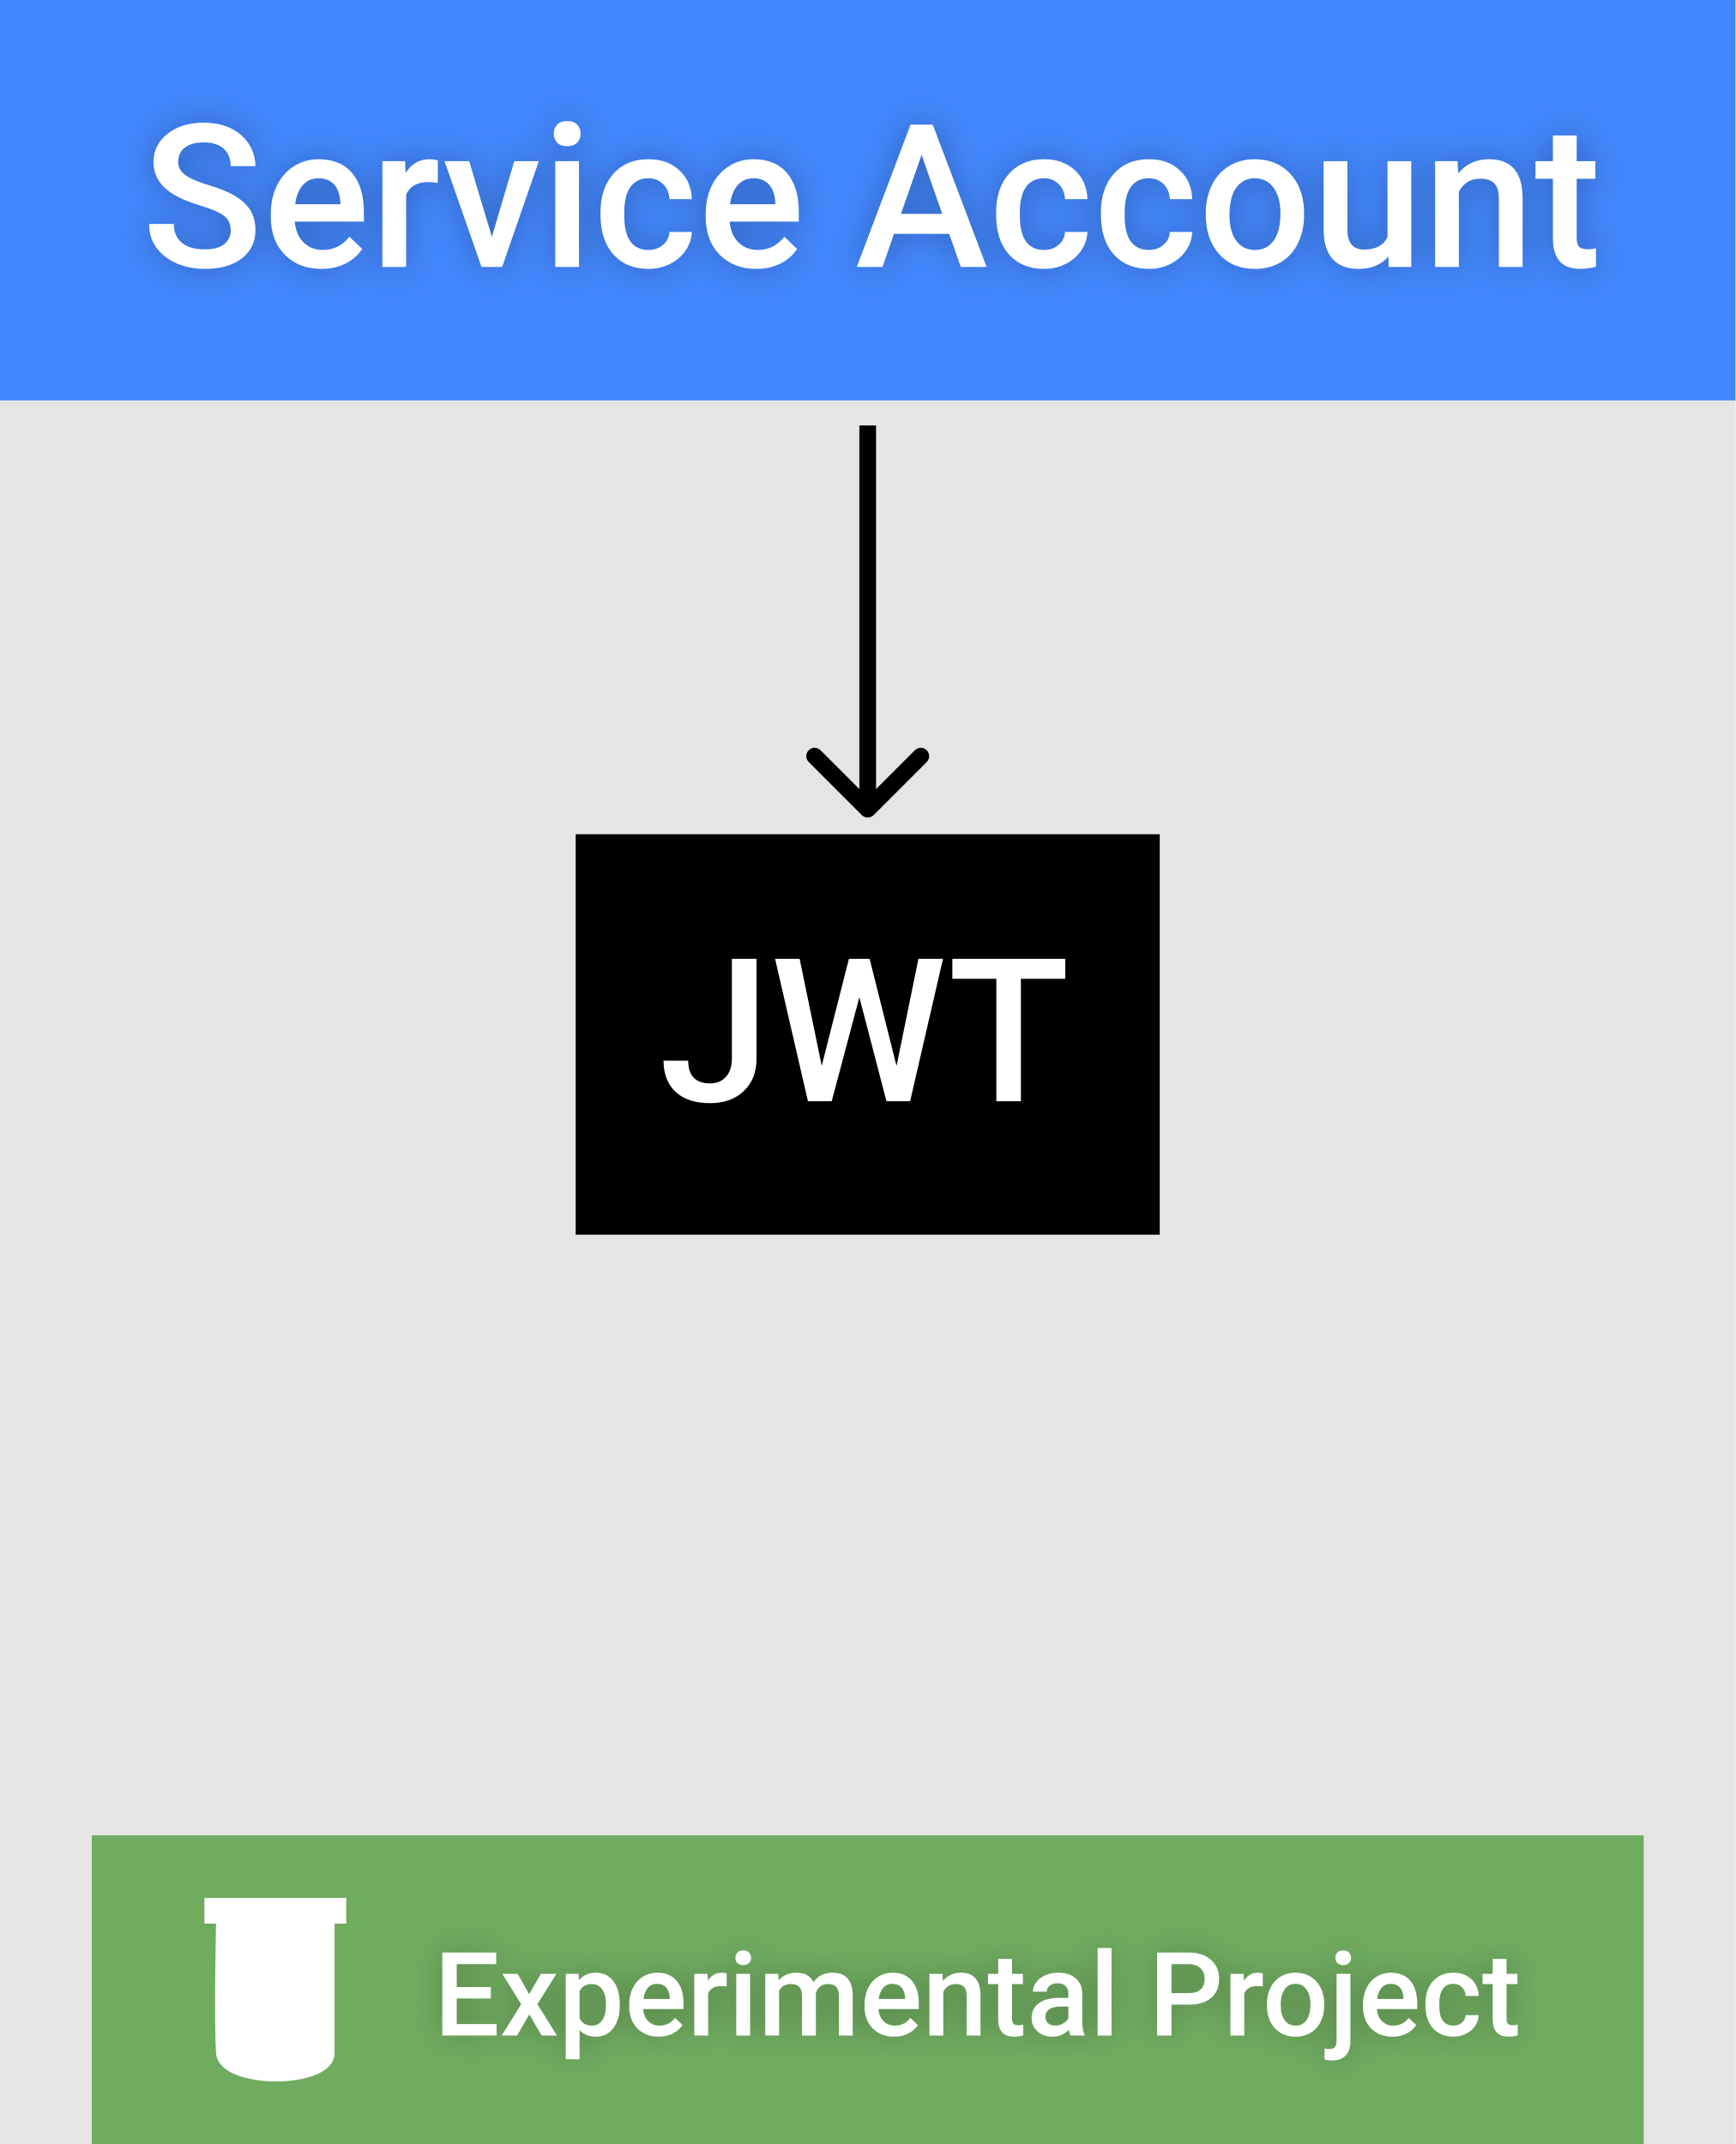
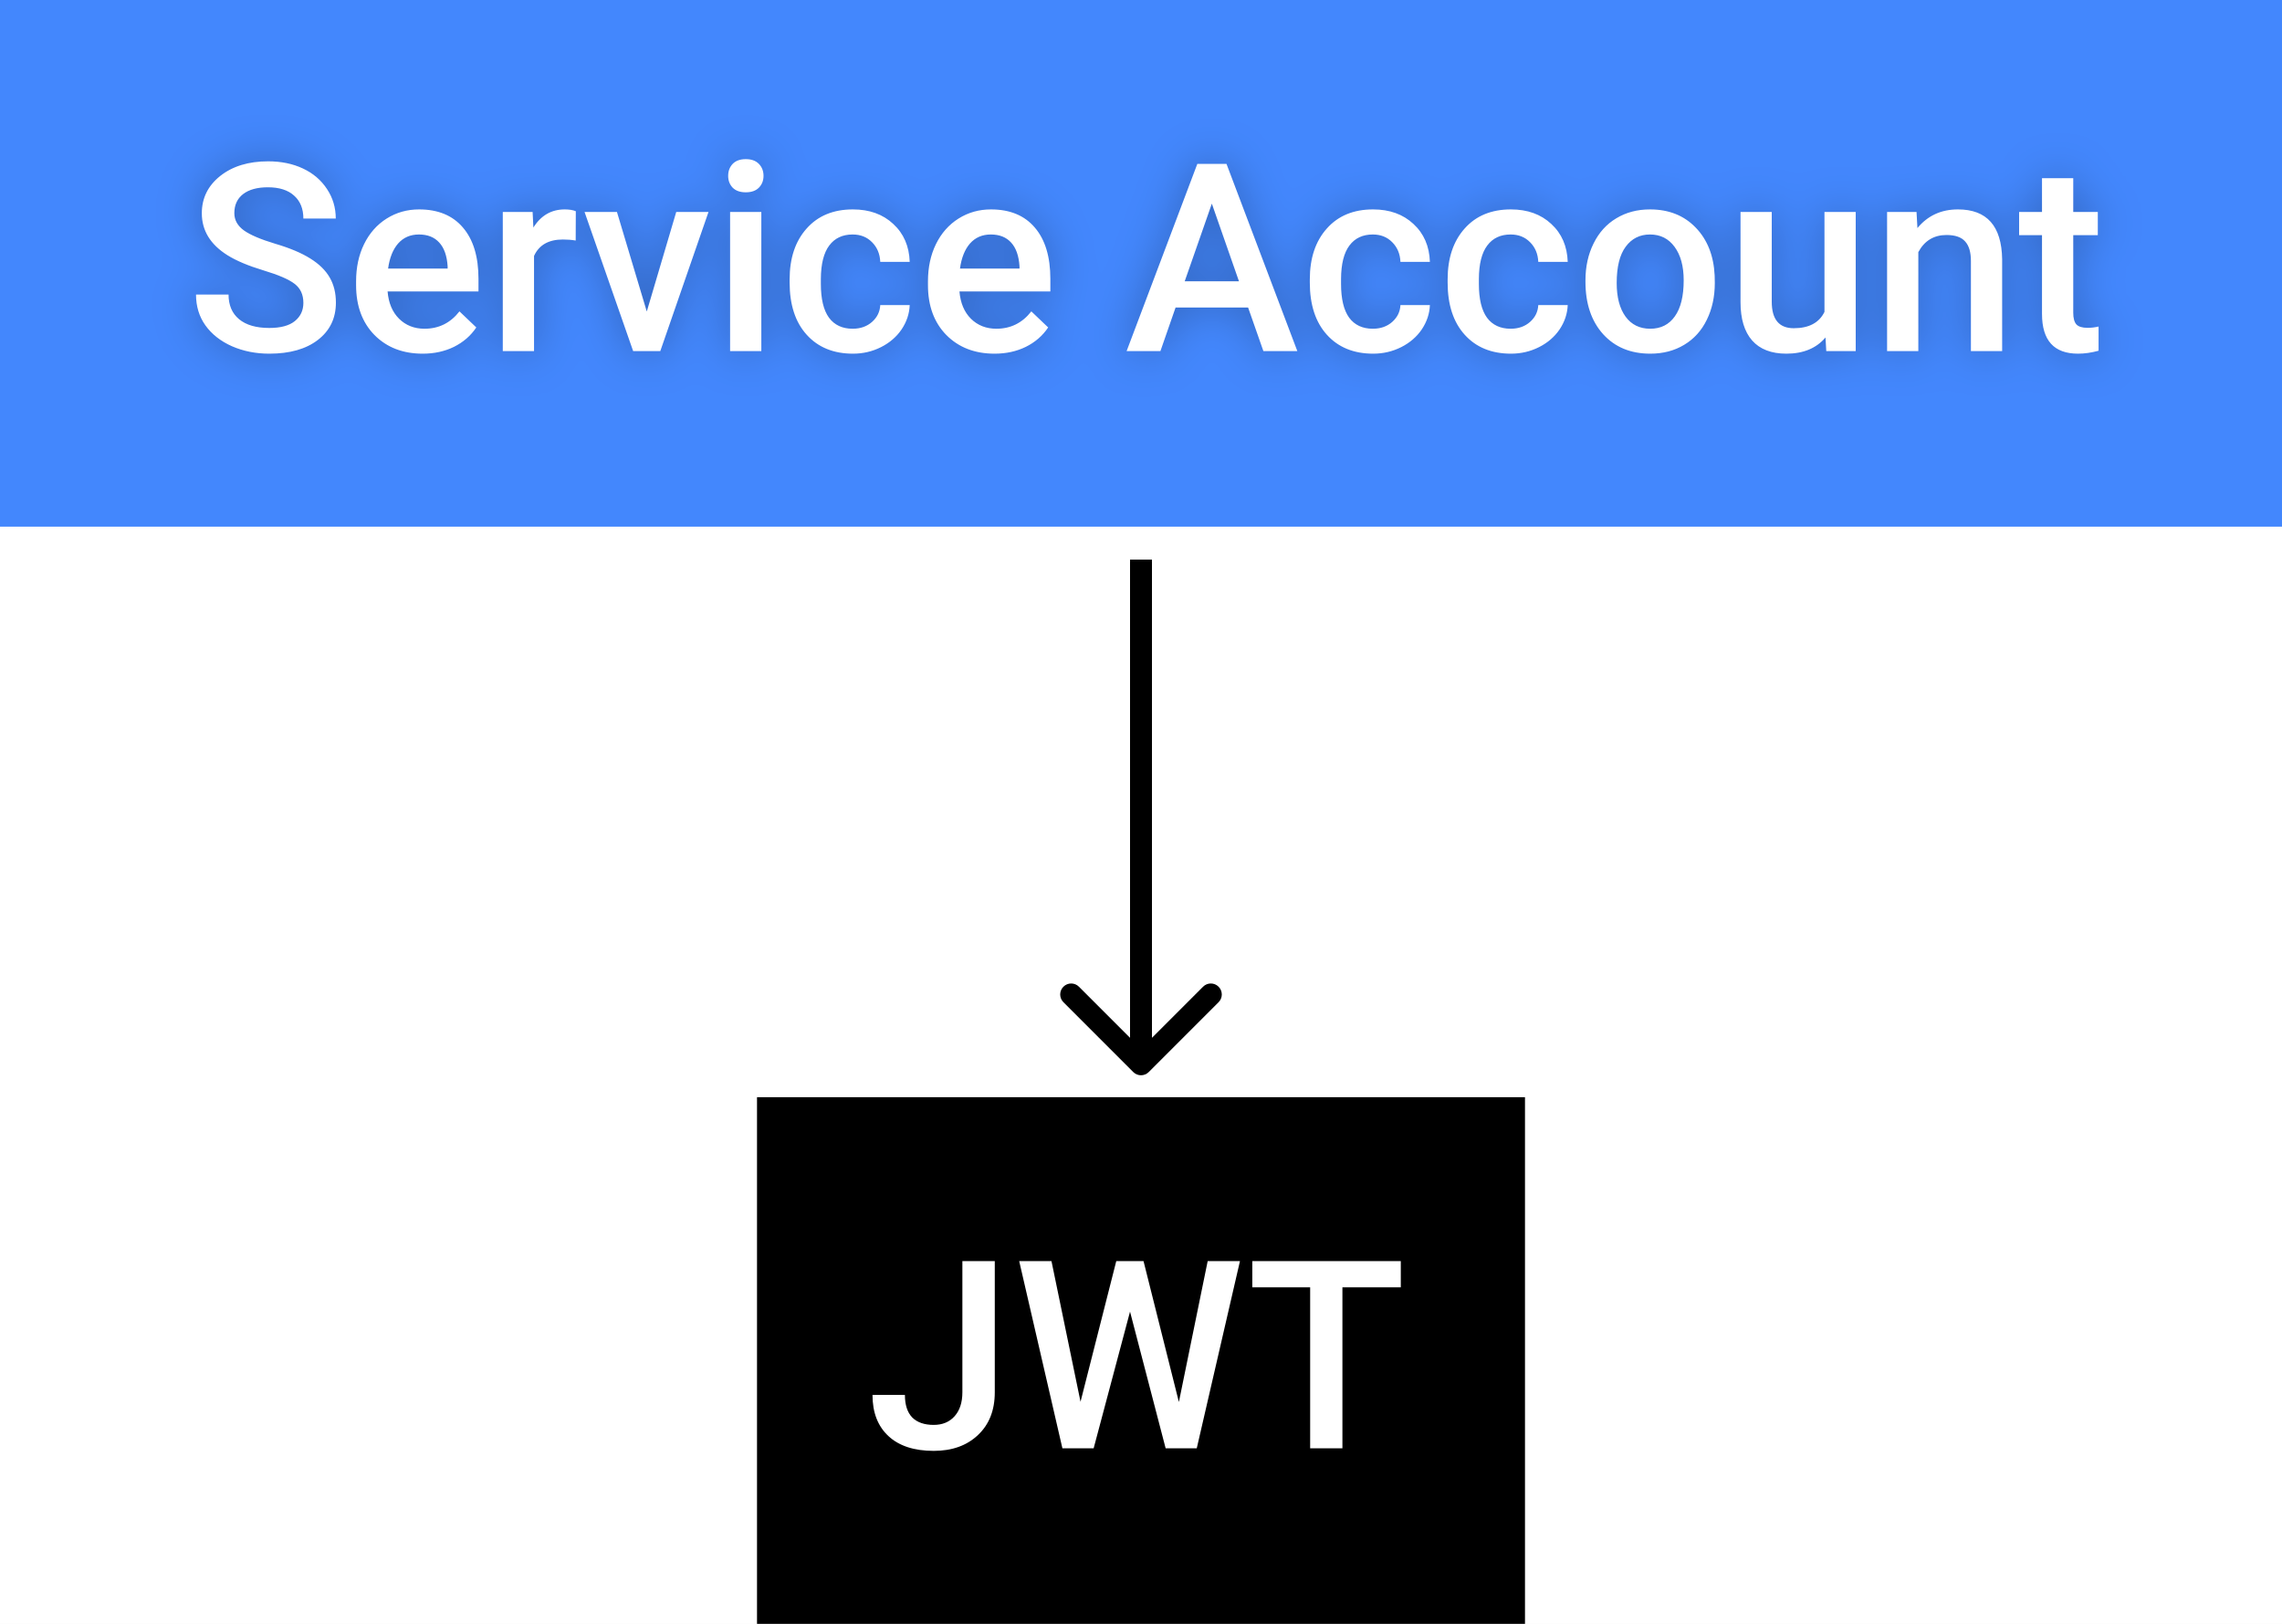
- <svg xmlns="http://www.w3.org/2000/svg" width="208" height="257" viewBox="0 0 208 257" fill="none">
-   <rect width="208" height="257" fill="#E5E5E5" />
+ <svg xmlns="http://www.w3.org/2000/svg" width="208" height="148" viewBox="0 0 208 148" fill="none">
+   <rect width="208" height="148" fill="white" />
  <rect width="208" height="48" fill="#4387FD" />
  <rect x="69" y="100" width="70" height="48" fill="black" />
  <g filter="url(#filter0_d)">
    <path d="M27.652 27.605C27.652 26.855 27.387 26.277 26.855 25.871C26.332 25.465 25.383 25.055 24.008 24.641C22.633 24.227 21.539 23.766 20.727 23.258C19.172 22.281 18.395 21.008 18.395 19.438C18.395 18.062 18.953 16.93 20.07 16.039C21.195 15.148 22.652 14.703 24.441 14.703C25.629 14.703 26.688 14.922 27.617 15.359C28.547 15.797 29.277 16.422 29.809 17.234C30.34 18.039 30.605 18.934 30.605 19.918H27.652C27.652 19.027 27.371 18.332 26.809 17.832C26.254 17.324 25.457 17.07 24.418 17.07C23.449 17.07 22.695 17.277 22.156 17.691C21.625 18.105 21.359 18.684 21.359 19.426C21.359 20.051 21.648 20.574 22.227 20.996C22.805 21.41 23.758 21.816 25.086 22.215C26.414 22.605 27.48 23.055 28.285 23.562C29.09 24.062 29.68 24.641 30.055 25.297C30.43 25.945 30.617 26.707 30.617 27.582C30.617 29.004 30.07 30.137 28.977 30.98C27.891 31.816 26.414 32.234 24.547 32.234C23.312 32.234 22.176 32.008 21.137 31.555C20.105 31.094 19.301 30.461 18.723 29.656C18.152 28.852 17.867 27.914 17.867 26.844H20.832C20.832 27.812 21.152 28.562 21.793 29.094C22.434 29.625 23.352 29.891 24.547 29.891C25.578 29.891 26.352 29.684 26.867 29.27C27.391 28.848 27.652 28.293 27.652 27.605ZM38.527 32.234C36.723 32.234 35.258 31.668 34.133 30.535C33.016 29.395 32.457 27.879 32.457 25.988V25.637C32.457 24.371 32.699 23.242 33.184 22.25C33.676 21.25 34.363 20.473 35.246 19.918C36.129 19.363 37.113 19.086 38.199 19.086C39.926 19.086 41.258 19.637 42.195 20.738C43.141 21.84 43.613 23.398 43.613 25.414V26.562H35.328C35.414 27.609 35.762 28.438 36.371 29.047C36.988 29.656 37.762 29.961 38.691 29.961C39.996 29.961 41.059 29.434 41.879 28.379L43.414 29.844C42.906 30.602 42.227 31.191 41.375 31.613C40.531 32.027 39.582 32.234 38.527 32.234ZM38.188 21.371C37.406 21.371 36.773 21.645 36.289 22.191C35.812 22.738 35.508 23.5 35.375 24.477H40.801V24.266C40.738 23.312 40.484 22.594 40.039 22.109C39.594 21.617 38.977 21.371 38.188 21.371ZM52.473 21.922C52.098 21.859 51.711 21.828 51.312 21.828C50.008 21.828 49.129 22.328 48.676 23.328V32H45.828V19.32H48.547L48.617 20.738C49.305 19.637 50.258 19.086 51.477 19.086C51.883 19.086 52.219 19.141 52.484 19.25L52.473 21.922ZM58.953 28.391L61.637 19.32H64.578L60.184 32H57.711L53.281 19.32H56.234L58.953 28.391ZM69.394 32H66.547V19.32H69.394V32ZM66.371 16.027C66.371 15.59 66.508 15.227 66.781 14.938C67.062 14.648 67.461 14.504 67.977 14.504C68.492 14.504 68.891 14.648 69.172 14.938C69.453 15.227 69.594 15.59 69.594 16.027C69.594 16.457 69.453 16.816 69.172 17.105C68.891 17.387 68.492 17.527 67.977 17.527C67.461 17.527 67.062 17.387 66.781 17.105C66.508 16.816 66.371 16.457 66.371 16.027ZM77.715 29.961C78.426 29.961 79.016 29.754 79.484 29.34C79.953 28.926 80.203 28.414 80.234 27.805H82.918C82.887 28.594 82.641 29.332 82.18 30.02C81.719 30.699 81.094 31.238 80.305 31.637C79.516 32.035 78.664 32.234 77.75 32.234C75.977 32.234 74.57 31.66 73.531 30.512C72.492 29.363 71.973 27.777 71.973 25.754V25.461C71.973 23.531 72.488 21.988 73.519 20.832C74.551 19.668 75.957 19.086 77.738 19.086C79.246 19.086 80.473 19.527 81.418 20.41C82.371 21.285 82.871 22.438 82.918 23.867H80.234C80.203 23.141 79.953 22.543 79.484 22.074C79.023 21.605 78.434 21.371 77.715 21.371C76.793 21.371 76.082 21.707 75.582 22.379C75.082 23.043 74.828 24.055 74.82 25.414V25.871C74.82 27.246 75.066 28.273 75.559 28.953C76.059 29.625 76.777 29.961 77.715 29.961ZM90.652 32.234C88.848 32.234 87.383 31.668 86.258 30.535C85.141 29.395 84.582 27.879 84.582 25.988V25.637C84.582 24.371 84.824 23.242 85.309 22.25C85.801 21.25 86.488 20.473 87.371 19.918C88.254 19.363 89.238 19.086 90.324 19.086C92.051 19.086 93.383 19.637 94.32 20.738C95.266 21.84 95.738 23.398 95.738 25.414V26.562H87.453C87.539 27.609 87.887 28.438 88.496 29.047C89.113 29.656 89.887 29.961 90.816 29.961C92.121 29.961 93.184 29.434 94.004 28.379L95.539 29.844C95.031 30.602 94.352 31.191 93.5 31.613C92.656 32.027 91.707 32.234 90.652 32.234ZM90.312 21.371C89.531 21.371 88.898 21.645 88.414 22.191C87.938 22.738 87.633 23.5 87.5 24.477H92.926V24.266C92.863 23.312 92.609 22.594 92.164 22.109C91.719 21.617 91.102 21.371 90.312 21.371ZM113.762 28.027H107.152L105.77 32H102.688L109.133 14.938H111.793L118.25 32H115.156L113.762 28.027ZM107.984 25.637H112.93L110.457 18.559L107.984 25.637ZM125.129 29.961C125.84 29.961 126.43 29.754 126.898 29.34C127.367 28.926 127.617 28.414 127.648 27.805H130.332C130.301 28.594 130.055 29.332 129.594 30.02C129.133 30.699 128.508 31.238 127.719 31.637C126.93 32.035 126.078 32.234 125.164 32.234C123.391 32.234 121.984 31.66 120.945 30.512C119.906 29.363 119.387 27.777 119.387 25.754V25.461C119.387 23.531 119.902 21.988 120.934 20.832C121.965 19.668 123.371 19.086 125.152 19.086C126.66 19.086 127.887 19.527 128.832 20.41C129.785 21.285 130.285 22.438 130.332 23.867H127.648C127.617 23.141 127.367 22.543 126.898 22.074C126.438 21.605 125.848 21.371 125.129 21.371C124.207 21.371 123.496 21.707 122.996 22.379C122.496 23.043 122.242 24.055 122.234 25.414V25.871C122.234 27.246 122.48 28.273 122.973 28.953C123.473 29.625 124.191 29.961 125.129 29.961ZM137.691 29.961C138.402 29.961 138.992 29.754 139.461 29.34C139.93 28.926 140.18 28.414 140.211 27.805H142.895C142.863 28.594 142.617 29.332 142.156 30.02C141.695 30.699 141.07 31.238 140.281 31.637C139.492 32.035 138.641 32.234 137.727 32.234C135.953 32.234 134.547 31.66 133.508 30.512C132.469 29.363 131.949 27.777 131.949 25.754V25.461C131.949 23.531 132.465 21.988 133.496 20.832C134.527 19.668 135.934 19.086 137.715 19.086C139.223 19.086 140.449 19.527 141.395 20.41C142.348 21.285 142.848 22.438 142.895 23.867H140.211C140.18 23.141 139.93 22.543 139.461 22.074C139 21.605 138.41 21.371 137.691 21.371C136.77 21.371 136.059 21.707 135.559 22.379C135.059 23.043 134.805 24.055 134.797 25.414V25.871C134.797 27.246 135.043 28.273 135.535 28.953C136.035 29.625 136.754 29.961 137.691 29.961ZM144.512 25.543C144.512 24.301 144.758 23.184 145.25 22.191C145.742 21.191 146.434 20.426 147.324 19.895C148.215 19.355 149.238 19.086 150.395 19.086C152.105 19.086 153.492 19.637 154.555 20.738C155.625 21.84 156.203 23.301 156.289 25.121L156.301 25.789C156.301 27.039 156.059 28.156 155.574 29.141C155.098 30.125 154.41 30.887 153.512 31.426C152.621 31.965 151.59 32.234 150.418 32.234C148.629 32.234 147.195 31.641 146.117 30.453C145.047 29.258 144.512 27.668 144.512 25.684V25.543ZM147.359 25.789C147.359 27.094 147.629 28.117 148.168 28.859C148.707 29.594 149.457 29.961 150.418 29.961C151.379 29.961 152.125 29.586 152.656 28.836C153.195 28.086 153.465 26.988 153.465 25.543C153.465 24.262 153.188 23.246 152.633 22.496C152.086 21.746 151.34 21.371 150.395 21.371C149.465 21.371 148.727 21.742 148.18 22.484C147.633 23.219 147.359 24.32 147.359 25.789ZM166.391 30.758C165.555 31.742 164.367 32.234 162.828 32.234C161.453 32.234 160.41 31.832 159.699 31.027C158.996 30.223 158.645 29.059 158.645 27.535V19.32H161.492V27.5C161.492 29.109 162.16 29.914 163.496 29.914C164.879 29.914 165.812 29.418 166.297 28.426V19.32H169.145V32H166.461L166.391 30.758ZM174.688 19.32L174.77 20.785C175.707 19.652 176.938 19.086 178.461 19.086C181.102 19.086 182.445 20.598 182.492 23.621V32H179.645V23.785C179.645 22.98 179.469 22.387 179.117 22.004C178.773 21.613 178.207 21.418 177.418 21.418C176.27 21.418 175.414 21.938 174.852 22.977V32H172.004V19.32H174.688ZM188.973 16.238V19.32H191.211V21.43H188.973V28.508C188.973 28.992 189.066 29.344 189.254 29.562C189.449 29.773 189.793 29.879 190.285 29.879C190.613 29.879 190.945 29.84 191.281 29.762V31.965C190.633 32.145 190.008 32.234 189.406 32.234C187.219 32.234 186.125 31.027 186.125 28.613V21.43H184.039V19.32H186.125V16.238H188.973Z" fill="white" />
  </g>
  <g filter="url(#filter1_d)">
    <path d="M87.719 114.938H90.672V126.902C90.672 128.535 90.16 129.832 89.137 130.793C88.121 131.754 86.777 132.234 85.106 132.234C83.324 132.234 81.949 131.785 80.981 130.887C80.012 129.988 79.527 128.738 79.527 127.137H82.481C82.481 128.043 82.703 128.727 83.148 129.188C83.602 129.641 84.254 129.867 85.106 129.867C85.902 129.867 86.535 129.605 87.004 129.082C87.481 128.551 87.719 127.82 87.719 126.891V114.938ZM107.453 127.781L110.078 114.938H113.02L109.082 132H106.246L103 119.543L99.684 132H96.836L92.898 114.938H95.84L98.488 127.758L101.746 114.938H104.23L107.453 127.781ZM127.68 117.328H122.359V132H119.418V117.328H114.145V114.938H127.68V117.328Z" fill="white" />
  </g>
  <path d="M103.293 97.707C103.683 98.098 104.317 98.098 104.707 97.707L111.071 91.343C111.462 90.953 111.462 90.32 111.071 89.929C110.681 89.538 110.047 89.538 109.657 89.929L104 95.586L98.343 89.929C97.953 89.538 97.32 89.538 96.929 89.929C96.538 90.32 96.538 90.953 96.929 91.343L103.293 97.707ZM103 51V97H105V51H103Z" fill="black" />
-   <rect x="11" y="220" width="186" height="37" fill="#70AC60" />
-   <g filter="url(#filter2_d)">
-     <path d="M58.829 239.557H54.741V242.619H59.52V244H53.012V234.047H59.472V235.441H54.741V238.189H58.829V239.557ZM63.423 239.037L64.831 236.604H66.677L64.414 240.247L66.752 244H64.92L63.443 241.471L61.974 244H60.128L62.466 240.247L60.21 236.604H62.042L63.423 239.037ZM74.285 240.377C74.285 241.521 74.025 242.435 73.506 243.118C72.986 243.797 72.289 244.137 71.414 244.137C70.603 244.137 69.954 243.87 69.466 243.337V246.844H67.805V236.604H69.336L69.404 237.355C69.892 236.763 70.555 236.467 71.394 236.467C72.296 236.467 73.002 236.804 73.513 237.479C74.028 238.148 74.285 239.08 74.285 240.274V240.377ZM72.631 240.233C72.631 239.495 72.483 238.91 72.186 238.477C71.895 238.044 71.476 237.827 70.929 237.827C70.25 237.827 69.762 238.107 69.466 238.668V241.949C69.767 242.523 70.259 242.811 70.942 242.811C71.471 242.811 71.883 242.599 72.18 242.175C72.481 241.746 72.631 241.099 72.631 240.233ZM78.954 244.137C77.901 244.137 77.047 243.806 76.391 243.146C75.739 242.48 75.413 241.596 75.413 240.493V240.288C75.413 239.55 75.554 238.891 75.837 238.312C76.124 237.729 76.525 237.276 77.04 236.952C77.555 236.629 78.129 236.467 78.763 236.467C79.77 236.467 80.547 236.788 81.094 237.431C81.645 238.073 81.921 238.982 81.921 240.158V240.828H77.088C77.138 241.439 77.341 241.922 77.696 242.277C78.056 242.633 78.507 242.811 79.05 242.811C79.811 242.811 80.431 242.503 80.909 241.888L81.805 242.742C81.508 243.184 81.112 243.528 80.615 243.774C80.123 244.016 79.569 244.137 78.954 244.137ZM78.756 237.8C78.3 237.8 77.931 237.959 77.648 238.278C77.37 238.597 77.193 239.042 77.115 239.611H80.28V239.488C80.244 238.932 80.096 238.513 79.836 238.23C79.576 237.943 79.216 237.8 78.756 237.8ZM87.089 238.121C86.87 238.085 86.644 238.066 86.412 238.066C85.651 238.066 85.138 238.358 84.874 238.941V244H83.213V236.604H84.799L84.84 237.431C85.241 236.788 85.797 236.467 86.508 236.467C86.745 236.467 86.941 236.499 87.096 236.562L87.089 238.121ZM89.905 244H88.244V236.604H89.905V244ZM88.142 234.683C88.142 234.427 88.221 234.215 88.381 234.047C88.545 233.878 88.777 233.794 89.078 233.794C89.379 233.794 89.611 233.878 89.775 234.047C89.939 234.215 90.022 234.427 90.022 234.683C90.022 234.933 89.939 235.143 89.775 235.312C89.611 235.476 89.379 235.558 89.078 235.558C88.777 235.558 88.545 235.476 88.381 235.312C88.221 235.143 88.142 234.933 88.142 234.683ZM93.282 236.604L93.33 237.376C93.85 236.77 94.561 236.467 95.463 236.467C96.452 236.467 97.129 236.845 97.493 237.602C98.031 236.845 98.787 236.467 99.763 236.467C100.578 236.467 101.185 236.692 101.581 237.144C101.982 237.595 102.187 238.26 102.196 239.14V244H100.535V239.188C100.535 238.718 100.433 238.374 100.228 238.155C100.022 237.937 99.683 237.827 99.209 237.827C98.831 237.827 98.521 237.93 98.279 238.135C98.042 238.335 97.876 238.6 97.78 238.928L97.787 244H96.126V239.133C96.103 238.262 95.659 237.827 94.793 237.827C94.128 237.827 93.656 238.098 93.378 238.641V244H91.717V236.604H93.282ZM107.159 244.137C106.106 244.137 105.252 243.806 104.596 243.146C103.944 242.48 103.618 241.596 103.618 240.493V240.288C103.618 239.55 103.759 238.891 104.042 238.312C104.329 237.729 104.73 237.276 105.245 236.952C105.76 236.629 106.334 236.467 106.968 236.467C107.975 236.467 108.752 236.788 109.299 237.431C109.85 238.073 110.126 238.982 110.126 240.158V240.828H105.293C105.343 241.439 105.546 241.922 105.901 242.277C106.261 242.633 106.713 242.811 107.255 242.811C108.016 242.811 108.636 242.503 109.114 241.888L110.01 242.742C109.714 243.184 109.317 243.528 108.82 243.774C108.328 244.016 107.774 244.137 107.159 244.137ZM106.961 237.8C106.505 237.8 106.136 237.959 105.854 238.278C105.576 238.597 105.398 239.042 105.32 239.611H108.485V239.488C108.449 238.932 108.301 238.513 108.041 238.23C107.781 237.943 107.421 237.8 106.961 237.8ZM112.963 236.604L113.011 237.458C113.558 236.797 114.275 236.467 115.164 236.467C116.704 236.467 117.488 237.349 117.516 239.112V244H115.854V239.208C115.854 238.739 115.752 238.392 115.547 238.169C115.346 237.941 115.016 237.827 114.556 237.827C113.886 237.827 113.387 238.13 113.059 238.736V244H111.397V236.604H112.963ZM121.296 234.806V236.604H122.602V237.834H121.296V241.963C121.296 242.245 121.351 242.451 121.46 242.578C121.574 242.701 121.774 242.763 122.062 242.763C122.253 242.763 122.447 242.74 122.643 242.694V243.979C122.264 244.084 121.9 244.137 121.549 244.137C120.273 244.137 119.635 243.433 119.635 242.024V237.834H118.418V236.604H119.635V234.806H121.296ZM128.296 244C128.223 243.859 128.159 243.629 128.104 243.31C127.576 243.861 126.929 244.137 126.163 244.137C125.42 244.137 124.814 243.925 124.345 243.501C123.875 243.077 123.641 242.553 123.641 241.929C123.641 241.14 123.932 240.536 124.516 240.117C125.104 239.693 125.942 239.481 127.031 239.481H128.05V238.996C128.05 238.613 127.943 238.308 127.729 238.08C127.514 237.848 127.188 237.731 126.751 237.731C126.373 237.731 126.063 237.827 125.821 238.019C125.58 238.205 125.459 238.445 125.459 238.736H123.798C123.798 238.331 123.932 237.952 124.201 237.602C124.47 237.246 124.835 236.968 125.295 236.768C125.76 236.567 126.277 236.467 126.847 236.467C127.713 236.467 128.403 236.686 128.918 237.123C129.433 237.556 129.697 238.167 129.711 238.955V242.291C129.711 242.956 129.804 243.487 129.991 243.884V244H128.296ZM126.471 242.804C126.799 242.804 127.106 242.724 127.394 242.564C127.685 242.405 127.904 242.191 128.05 241.922V240.527H127.154C126.539 240.527 126.076 240.634 125.767 240.849C125.457 241.063 125.302 241.366 125.302 241.758C125.302 242.077 125.407 242.332 125.616 242.523C125.83 242.71 126.115 242.804 126.471 242.804ZM133.218 244H131.557V233.5H133.218V244ZM140.409 240.302V244H138.68V234.047H142.487C143.599 234.047 144.481 234.336 145.133 234.915C145.789 235.494 146.117 236.259 146.117 237.212C146.117 238.187 145.796 238.946 145.153 239.488C144.515 240.031 143.62 240.302 142.467 240.302H140.409ZM140.409 238.914H142.487C143.103 238.914 143.572 238.771 143.896 238.483C144.219 238.192 144.381 237.772 144.381 237.226C144.381 236.688 144.217 236.259 143.889 235.94C143.561 235.617 143.109 235.451 142.535 235.441H140.409V238.914ZM151.347 238.121C151.128 238.085 150.902 238.066 150.67 238.066C149.909 238.066 149.396 238.358 149.132 238.941V244H147.471V236.604H149.057L149.098 237.431C149.499 236.788 150.055 236.467 150.766 236.467C151.003 236.467 151.199 236.499 151.354 236.562L151.347 238.121ZM151.839 240.233C151.839 239.509 151.982 238.857 152.27 238.278C152.557 237.695 152.96 237.248 153.479 236.938C153.999 236.624 154.596 236.467 155.271 236.467C156.269 236.467 157.077 236.788 157.697 237.431C158.322 238.073 158.659 238.925 158.709 239.987L158.716 240.377C158.716 241.106 158.575 241.758 158.292 242.332C158.014 242.906 157.613 243.351 157.089 243.665C156.569 243.979 155.968 244.137 155.284 244.137C154.241 244.137 153.404 243.79 152.775 243.098C152.151 242.4 151.839 241.473 151.839 240.315V240.233ZM153.5 240.377C153.5 241.138 153.657 241.735 153.972 242.168C154.286 242.596 154.724 242.811 155.284 242.811C155.845 242.811 156.28 242.592 156.59 242.154C156.904 241.717 157.062 241.076 157.062 240.233C157.062 239.486 156.9 238.894 156.576 238.456C156.257 238.019 155.822 237.8 155.271 237.8C154.728 237.8 154.298 238.016 153.979 238.449C153.66 238.878 153.5 239.52 153.5 240.377ZM161.854 236.604V244.656C161.854 245.413 161.664 245.989 161.286 246.386C160.912 246.787 160.363 246.987 159.639 246.987C159.333 246.987 159.039 246.949 158.757 246.871V245.559C158.93 245.6 159.126 245.62 159.345 245.62C159.896 245.62 160.179 245.319 160.192 244.718V236.604H161.854ZM160.049 234.683C160.049 234.427 160.129 234.215 160.288 234.047C160.452 233.878 160.685 233.794 160.985 233.794C161.286 233.794 161.519 233.878 161.683 234.047C161.847 234.215 161.929 234.427 161.929 234.683C161.929 234.933 161.847 235.143 161.683 235.312C161.519 235.476 161.286 235.558 160.985 235.558C160.685 235.558 160.452 235.476 160.288 235.312C160.129 235.143 160.049 234.933 160.049 234.683ZM166.892 244.137C165.839 244.137 164.984 243.806 164.328 243.146C163.676 242.48 163.351 241.596 163.351 240.493V240.288C163.351 239.55 163.492 238.891 163.774 238.312C164.062 237.729 164.463 237.276 164.978 236.952C165.493 236.629 166.067 236.467 166.7 236.467C167.707 236.467 168.484 236.788 169.031 237.431C169.583 238.073 169.858 238.982 169.858 240.158V240.828H165.025C165.076 241.439 165.278 241.922 165.634 242.277C165.994 242.633 166.445 242.811 166.987 242.811C167.748 242.811 168.368 242.503 168.847 241.888L169.742 242.742C169.446 243.184 169.049 243.528 168.553 243.774C168.061 244.016 167.507 244.137 166.892 244.137ZM166.693 237.8C166.238 237.8 165.868 237.959 165.586 238.278C165.308 238.597 165.13 239.042 165.053 239.611H168.218V239.488C168.181 238.932 168.033 238.513 167.773 238.23C167.514 237.943 167.154 237.8 166.693 237.8ZM174.192 242.811C174.607 242.811 174.951 242.69 175.225 242.448C175.498 242.207 175.644 241.908 175.662 241.553H177.228C177.209 242.013 177.066 242.444 176.797 242.845C176.528 243.241 176.163 243.556 175.703 243.788C175.243 244.021 174.746 244.137 174.213 244.137C173.178 244.137 172.358 243.802 171.752 243.132C171.146 242.462 170.843 241.537 170.843 240.356V240.186C170.843 239.06 171.144 238.16 171.745 237.485C172.347 236.806 173.167 236.467 174.206 236.467C175.086 236.467 175.801 236.724 176.353 237.239C176.909 237.75 177.2 238.422 177.228 239.256H175.662C175.644 238.832 175.498 238.483 175.225 238.21C174.956 237.937 174.612 237.8 174.192 237.8C173.655 237.8 173.24 237.996 172.948 238.388C172.657 238.775 172.508 239.365 172.504 240.158V240.425C172.504 241.227 172.647 241.826 172.935 242.223C173.226 242.615 173.646 242.811 174.192 242.811ZM180.563 234.806V236.604H181.869V237.834H180.563V241.963C180.563 242.245 180.618 242.451 180.728 242.578C180.841 242.701 181.042 242.763 181.329 242.763C181.521 242.763 181.714 242.74 181.91 242.694V243.979C181.532 244.084 181.167 244.137 180.816 244.137C179.54 244.137 178.902 243.433 178.902 242.024V237.834H177.686V236.604H178.902V234.806H180.563Z" fill="white" />
-   </g>
-   <path d="M41 228H25V230.078H26.404C26.404 230.078 26.123 242.247 26.404 246.106C26.684 249.965 39.596 249.965 39.596 246.106V230.078H41V228Z" fill="white" />
-   <path d="M39.596 230.078H41V228H25V230.078H26.404M39.596 230.078C39.596 230.078 39.596 242.247 39.596 246.106C39.596 249.965 26.684 249.965 26.404 246.106C26.123 242.247 26.404 230.078 26.404 230.078M39.596 230.078H26.404" stroke="white" />
  <defs>
    <filter id="filter0_d" x="13.867" y="10.504" width="181.414" height="25.73" filterUnits="userSpaceOnUse" color-interpolation-filters="sRGB">
      <feFlood flood-opacity="0" result="BackgroundImageFix" />
      <feColorMatrix in="SourceAlpha" type="matrix" values="0 0 0 0 0 0 0 0 0 0 0 0 0 0 0 0 0 0 127 0" />
      <feOffset />
      <feGaussianBlur stdDeviation="2" />
      <feColorMatrix type="matrix" values="0 0 0 0 0 0 0 0 0 0 0 0 0 0 0 0 0 0 0.25 0" />
      <feBlend mode="normal" in2="BackgroundImageFix" result="effect1_dropShadow" />
      <feBlend mode="normal" in="SourceGraphic" in2="effect1_dropShadow" result="shape" />
    </filter>
    <filter id="filter1_d" x="75.527" y="110.938" width="56.152" height="25.297" filterUnits="userSpaceOnUse" color-interpolation-filters="sRGB">
      <feFlood flood-opacity="0" result="BackgroundImageFix" />
      <feColorMatrix in="SourceAlpha" type="matrix" values="0 0 0 0 0 0 0 0 0 0 0 0 0 0 0 0 0 0 127 0" />
      <feOffset />
      <feGaussianBlur stdDeviation="2" />
      <feColorMatrix type="matrix" values="0 0 0 0 0 0 0 0 0 0 0 0 0 0 0 0 0 0 0.4 0" />
      <feBlend mode="normal" in2="BackgroundImageFix" result="effect1_dropShadow" />
      <feBlend mode="normal" in="SourceGraphic" in2="effect1_dropShadow" result="shape" />
    </filter>
-     <filter id="filter2_d" x="49.012" y="229.5" width="136.898" height="21.487" filterUnits="userSpaceOnUse" color-interpolation-filters="sRGB">
-       <feFlood flood-opacity="0" result="BackgroundImageFix" />
-       <feColorMatrix in="SourceAlpha" type="matrix" values="0 0 0 0 0 0 0 0 0 0 0 0 0 0 0 0 0 0 127 0" />
-       <feOffset />
-       <feGaussianBlur stdDeviation="2" />
-       <feColorMatrix type="matrix" values="0 0 0 0 0 0 0 0 0 0 0 0 0 0 0 0 0 0 0.25 0" />
-       <feBlend mode="normal" in2="BackgroundImageFix" result="effect1_dropShadow" />
-       <feBlend mode="normal" in="SourceGraphic" in2="effect1_dropShadow" result="shape" />
-     </filter>
  </defs>
</svg>
